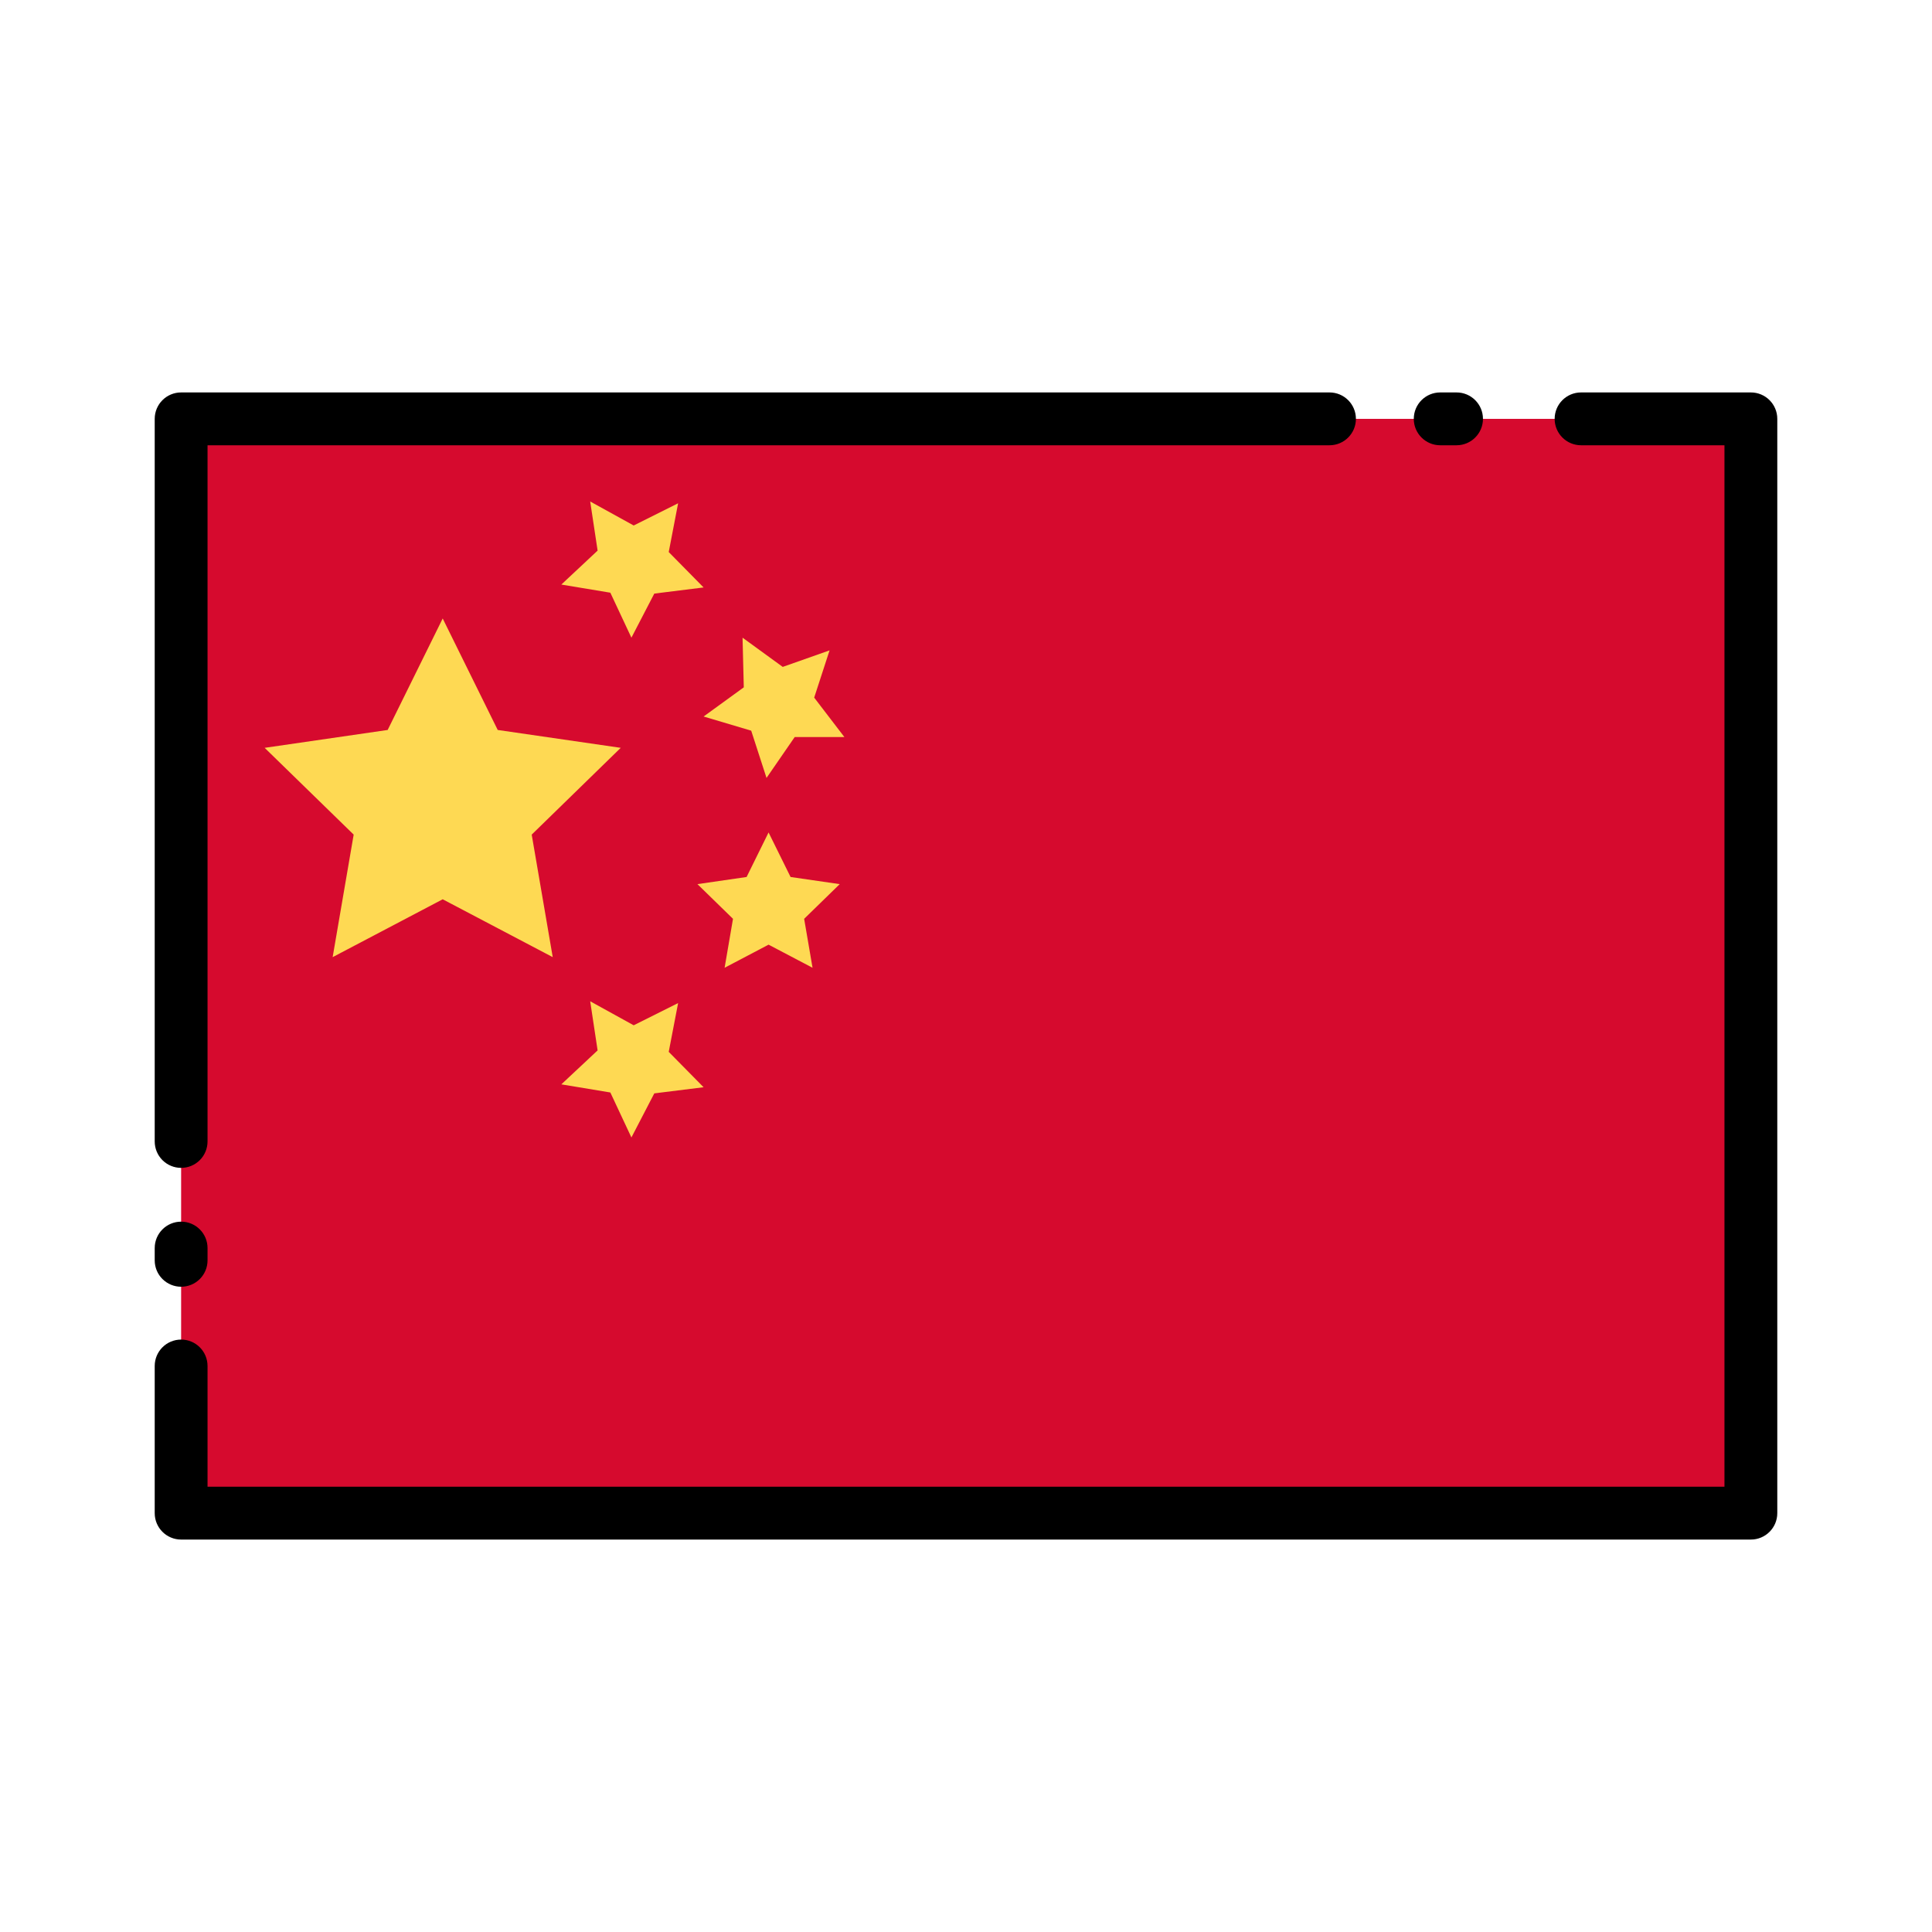
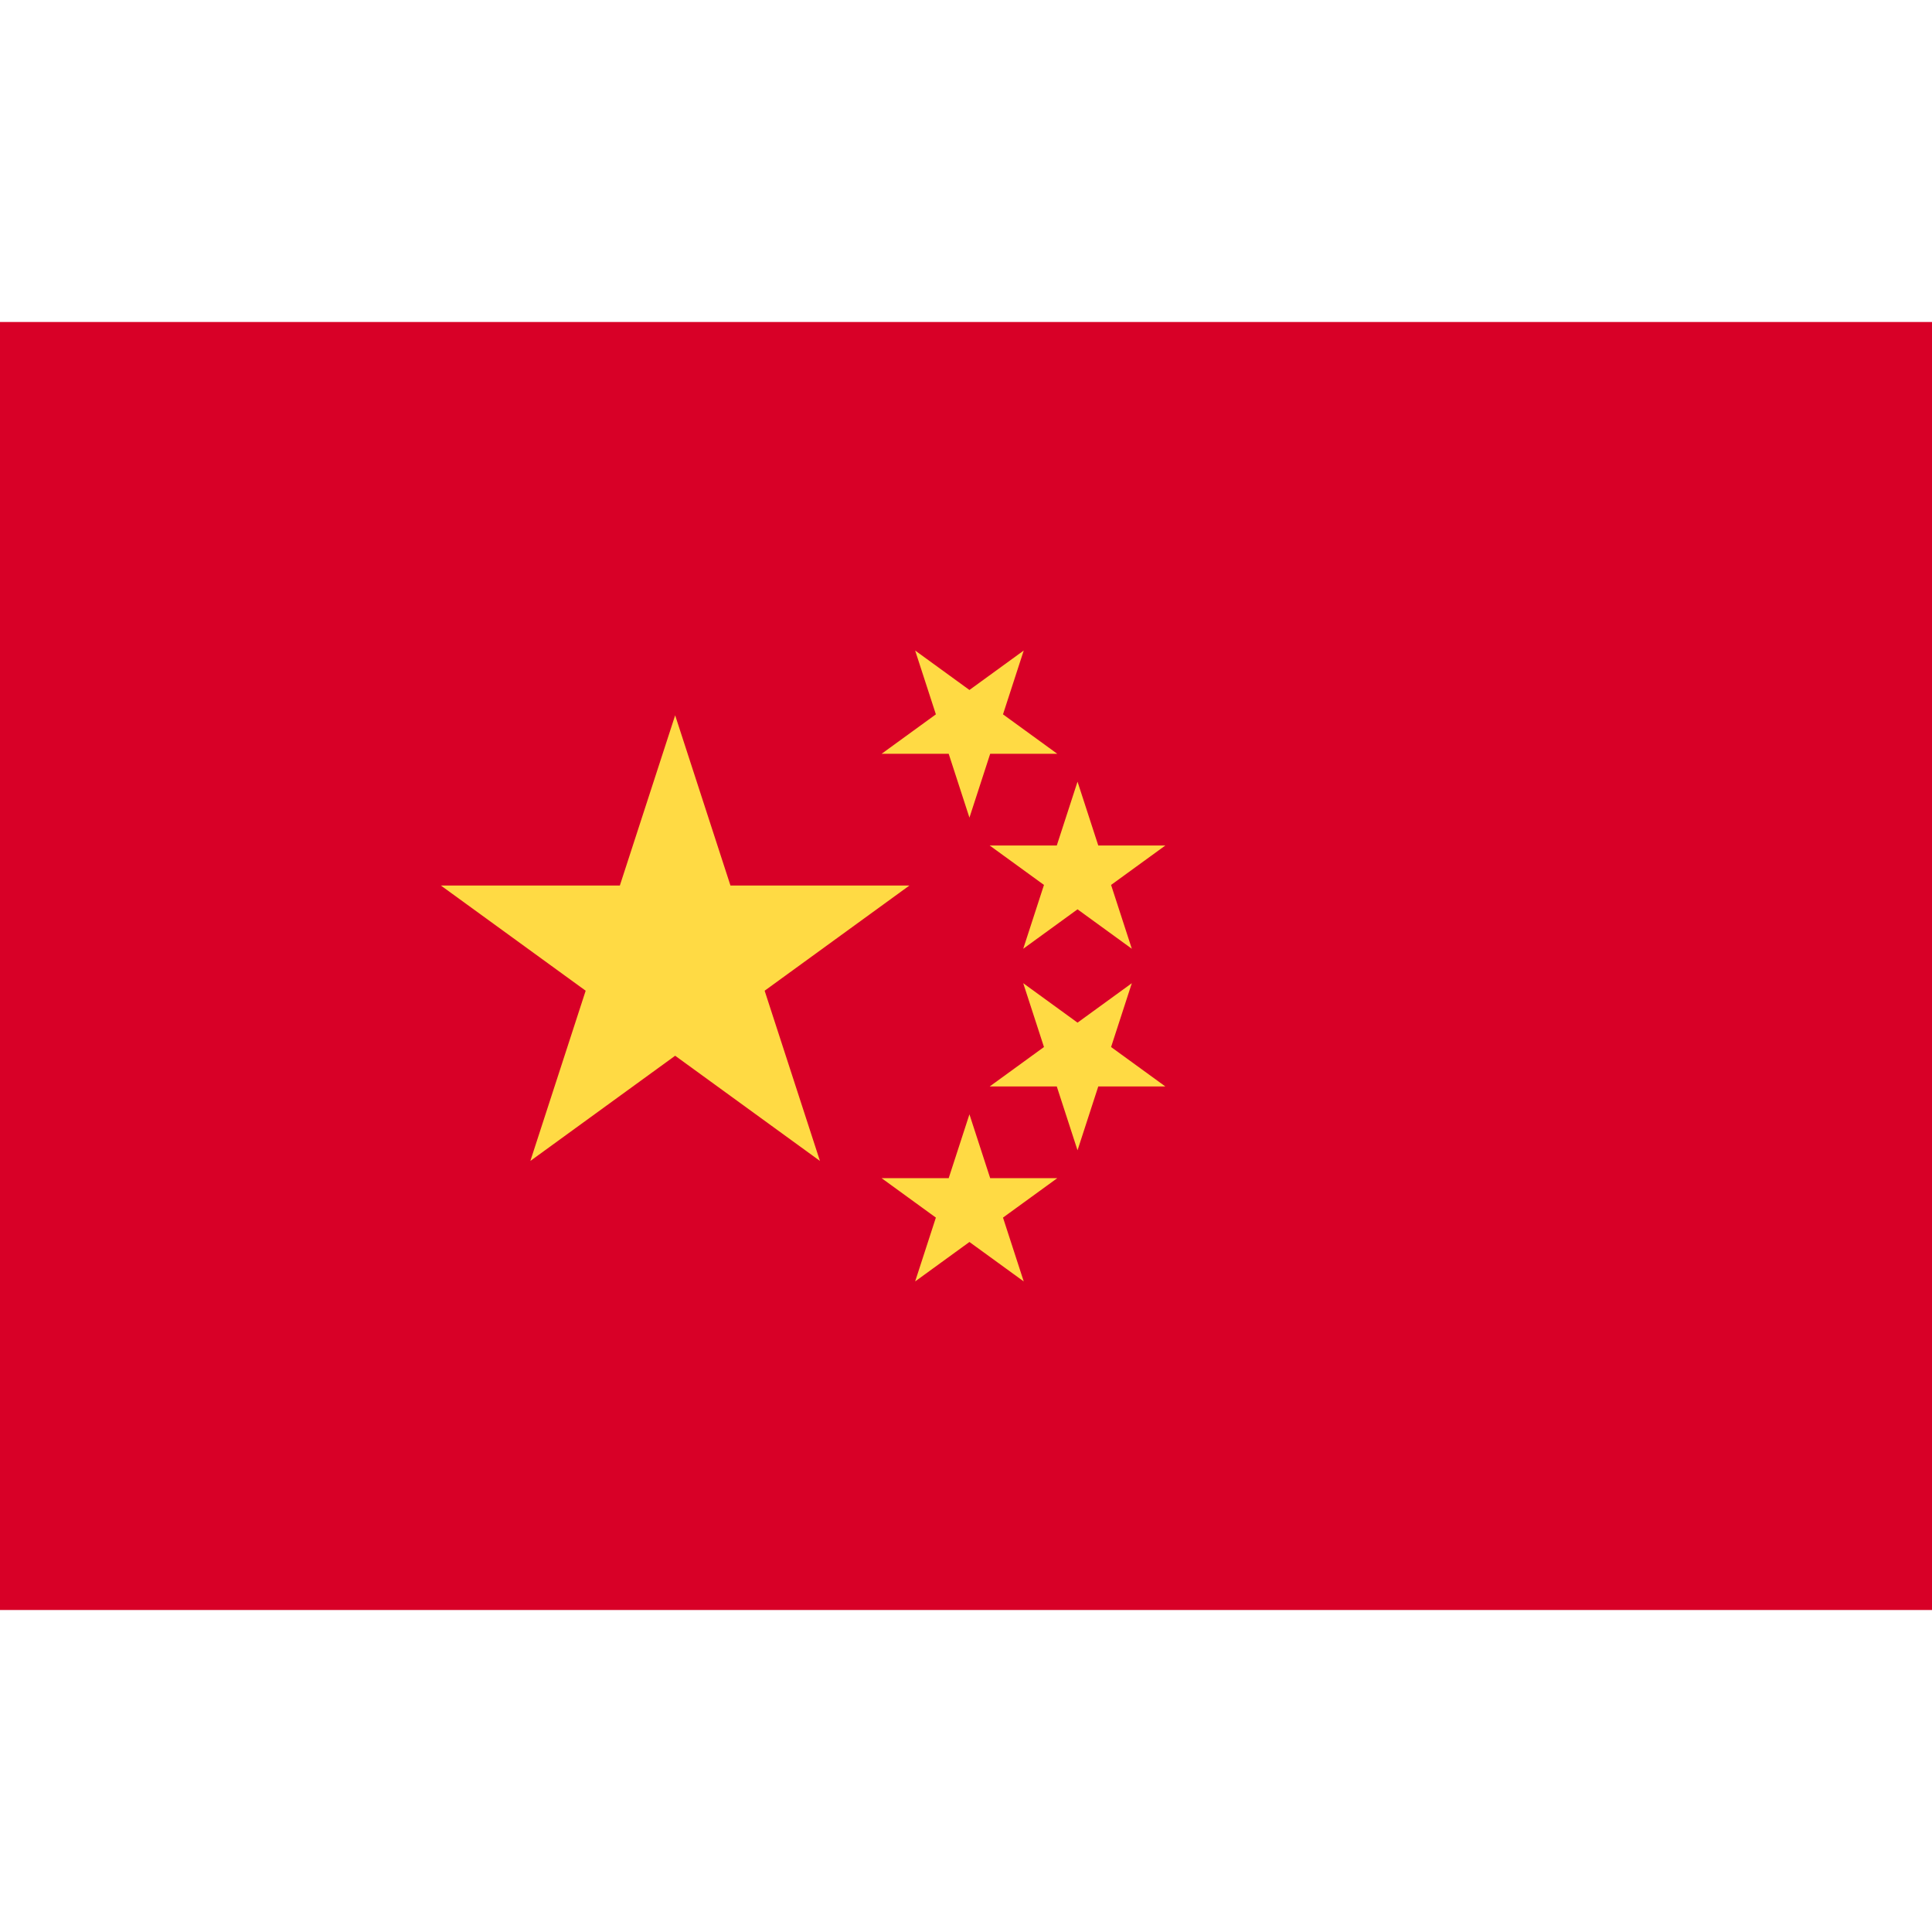
- <svg xmlns="http://www.w3.org/2000/svg" id="Layer_1" height="512" viewBox="0 0 128 128" width="512" data-name="Layer 1">
-   <path d="m12 27.751h104v72.497h-104z" fill="#d60a2e" />
-   <g fill="#fed953">
-     <path d="m29.33 40.976 3.645 7.386 8.15 1.184-5.898 5.749 1.393 8.118-7.29-3.833-7.291 3.833 1.393-8.118-5.898-5.749 8.15-1.184z" />
-     <path d="m50.92 55.152 1.457 2.951 3.257.473-2.357 2.298.556 3.243-2.913-1.531-2.913 1.531.556-3.243-2.356-2.298 3.257-.473z" />
-     <path d="m49.196 42.248 2.662 1.936 3.103-1.095-1.019 3.13 2.001 2.613-3.291-.002-1.868 2.71-1.015-3.131-3.154-.938 2.663-1.933z" />
-     <path d="m44.927 33.343-.622 3.232 2.31 2.345-3.266.407-1.516 2.921-1.396-2.98-3.247-.54 2.403-2.249-.491-3.254 2.882 1.59z" />
-     <path d="m44.927 66.456-.622 3.232 2.31 2.344-3.266.407-1.516 2.921-1.396-2.98-3.247-.539 2.403-2.249-.491-3.254 2.882 1.59z" />
+ <svg xmlns="http://www.w3.org/2000/svg" version="1.1" id="Capa_1" x="0px" y="0px" viewBox="0 0 512 512" style="enable-background:new 0 0 512 512;" xml:space="preserve">
+   <rect y="85.331" style="fill:#D80027;" width="512" height="341.337" />
+   <g>
+     <polygon style="fill:#FFDA44;" points="178.923,189.567 193.579,234.674 241.008,234.674 202.637,262.552 217.294,307.661    178.923,279.782 140.552,307.661 155.208,262.552 116.837,234.674 164.266,234.674  " />
+     <polygon style="fill:#FFDA44;" points="271.3,339.593 256.91,329.138 242.522,339.592 248.017,322.678 233.628,312.223    251.414,312.223 256.91,295.307 262.408,312.223 280.193,312.223 265.804,322.677  " />
+     <polygon style="fill:#FFDA44;" points="308.837,287.927 291.052,287.927 285.556,304.841 280.06,287.928 262.273,287.927    276.664,277.472 271.166,260.557 285.556,271.01 299.945,260.557 294.449,277.472  " />
+     <polygon style="fill:#FFDA44;" points="308.837,224.063 294.449,234.518 299.944,251.432 285.556,240.979 271.166,251.434    276.664,234.517 262.273,224.065 280.061,224.063 285.556,207.147 291.052,224.063  " />
+     <polygon style="fill:#FFDA44;" points="271.3,172.397 265.805,189.313 280.193,199.766 262.408,199.767 256.91,216.684    251.414,199.766 233.629,199.768 248.018,189.312 242.522,172.396 256.91,182.851  " />
  </g>
-   <path d="m95.417 29.5h1.083a1.75 1.75 0 0 0 0-3.5h-1.083a1.75 1.75 0 0 0 0 3.5z" />
-   <path d="m12 77.375a1.749 1.749 0 0 0 1.75-1.75v-46.125h74.333a1.75 1.75 0 0 0 0-3.5h-76.083a1.75 1.75 0 0 0 -1.75 1.75v47.875a1.749 1.749 0 0 0 1.75 1.75z" />
-   <path d="m12 85.25a1.749 1.749 0 0 0 1.75-1.75v-.812a1.75 1.75 0 0 0 -3.5 0v.812a1.749 1.749 0 0 0 1.75 1.75z" />
-   <path d="m116 26h-11.25a1.75 1.75 0 0 0 0 3.5h9.5v69h-100.5v-8a1.75 1.75 0 0 0 -3.5 0v9.749a1.75 1.75 0 0 0 1.75 1.751h104a1.75 1.75 0 0 0 1.75-1.75v-72.5a1.75 1.75 0 0 0 -1.75-1.75z" />
+   <g>
+ </g>
+   <g>
+ </g>
+   <g>
+ </g>
+   <g>
+ </g>
+   <g>
+ </g>
+   <g>
+ </g>
+   <g>
+ </g>
+   <g>
+ </g>
+   <g>
+ </g>
+   <g>
+ </g>
+   <g>
+ </g>
+   <g>
+ </g>
+   <g>
+ </g>
+   <g>
+ </g>
+   <g>
+ </g>
</svg>
